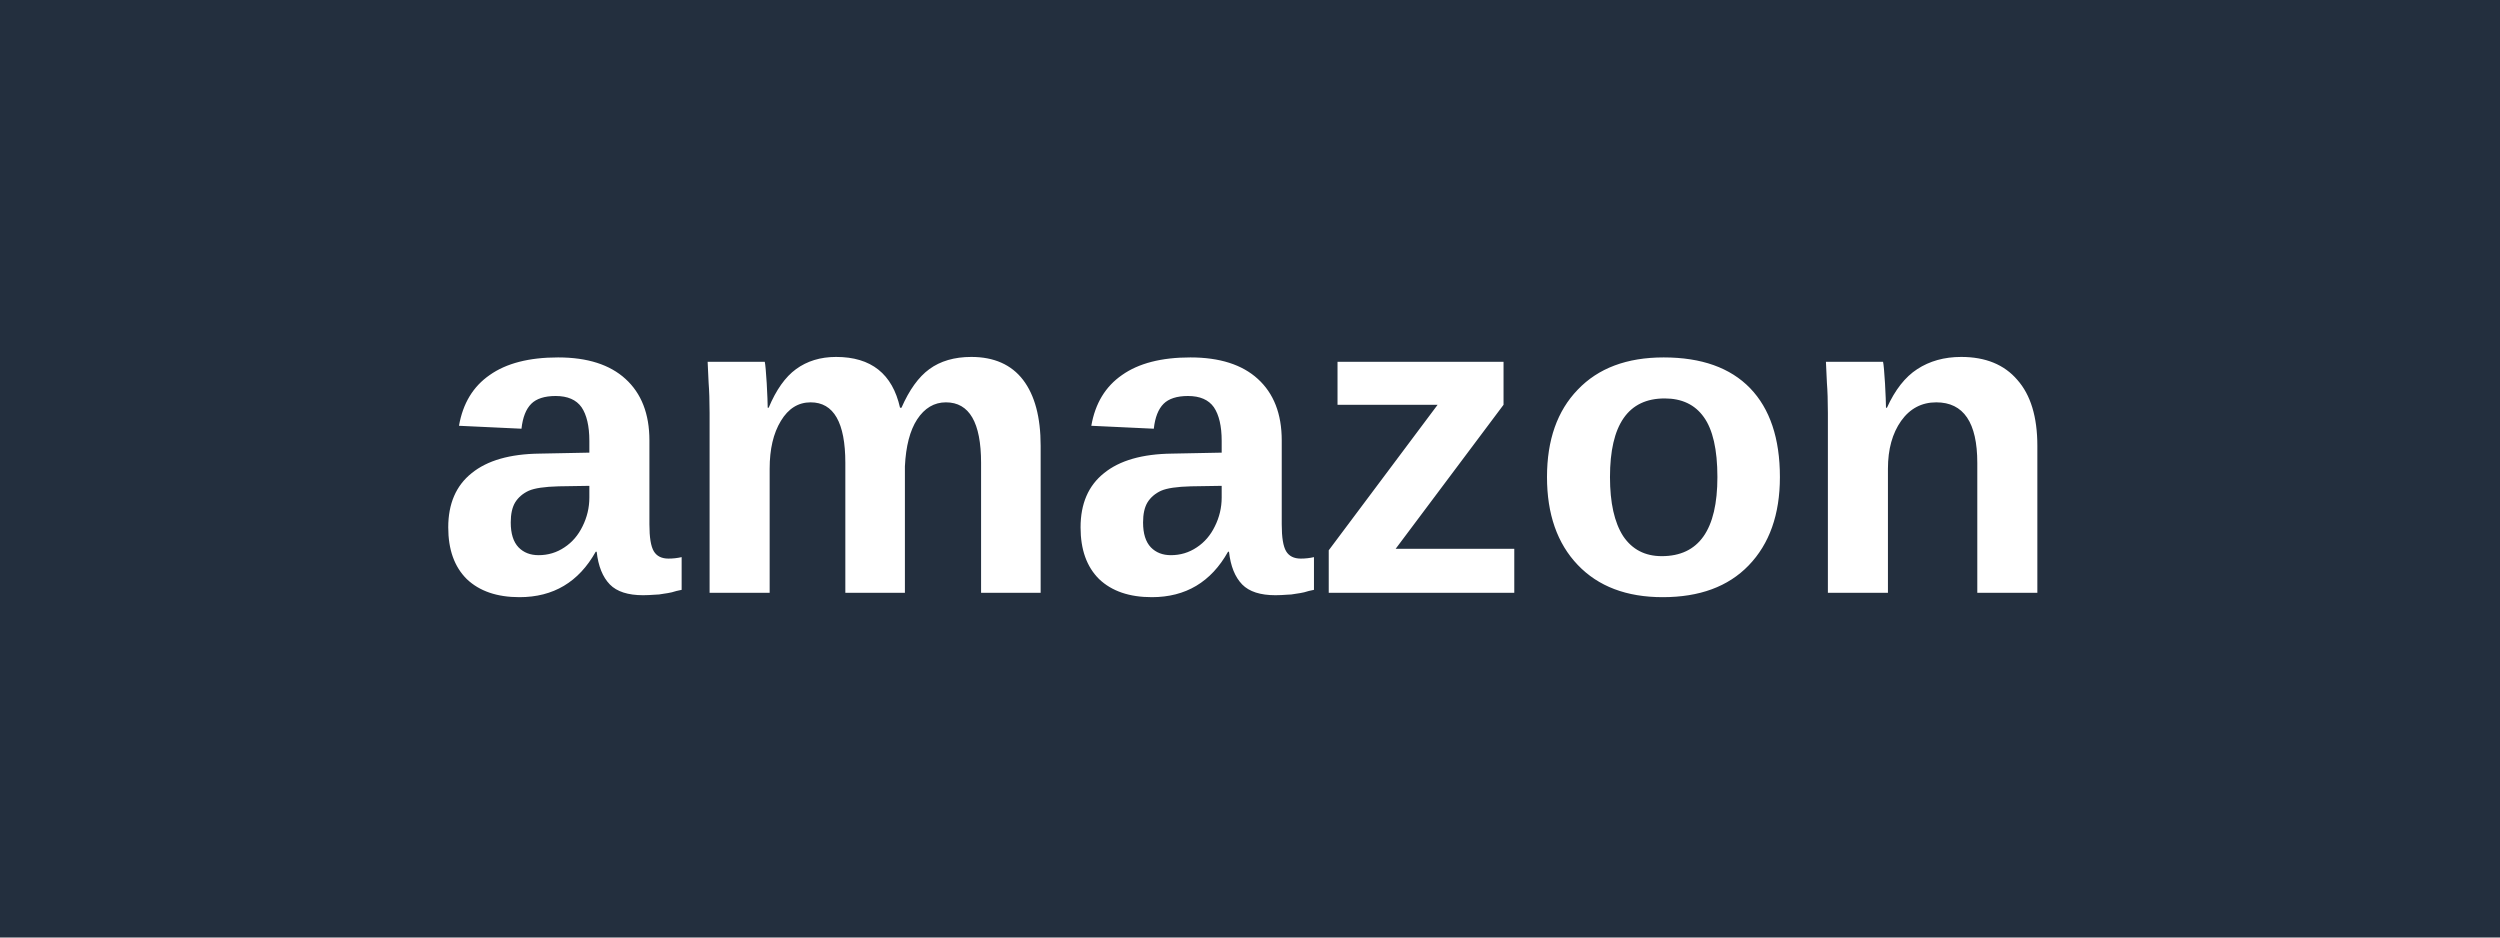
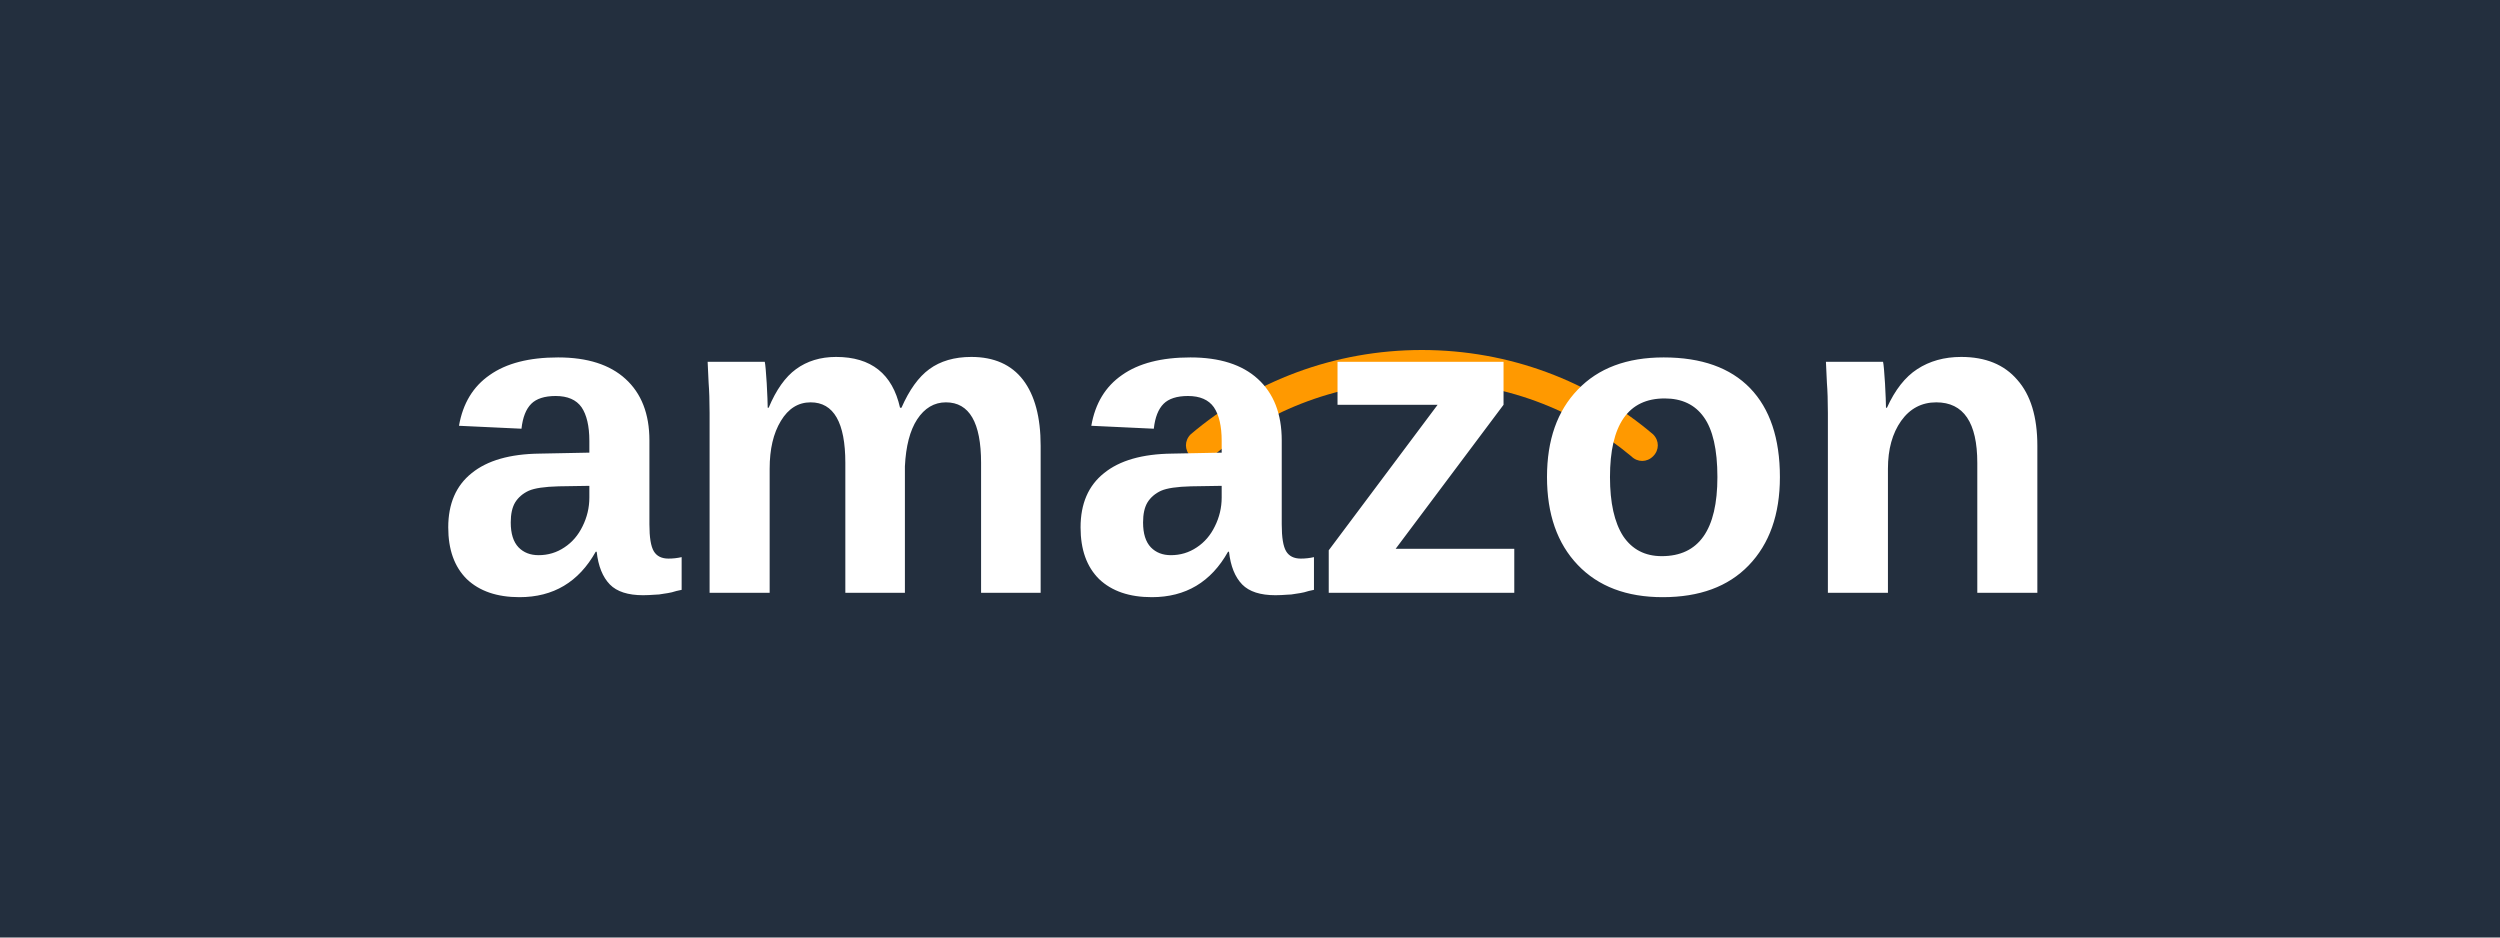
<svg xmlns="http://www.w3.org/2000/svg" width="80" height="30" viewBox="0 0 80 30" version="1.1">
  <rect width="80" height="30" fill="#232F3E" />
+   <path d="M45.5 11.2c-2.8 0-5.4 1-7.4 2.7-.2.2-.2.5 0 .7.2.2.5.2.7 0 1.8-1.5 4.1-2.4 6.7-2.4 2.6 0 4.9.9 6.7 2.4.2.2.5.2.7 0 .2-.2.2-.5 0-.7-2-1.7-4.6-2.7-7.4-2.7z" fill="#FF9900" />
  <text x="50%" y="50%" dominant-baseline="middle" text-anchor="middle" style="font-family: Arial, sans-serif; font-size: 14px; font-weight: bold; fill: #FFFFFF;">
        amazon
    </text>
</svg>
